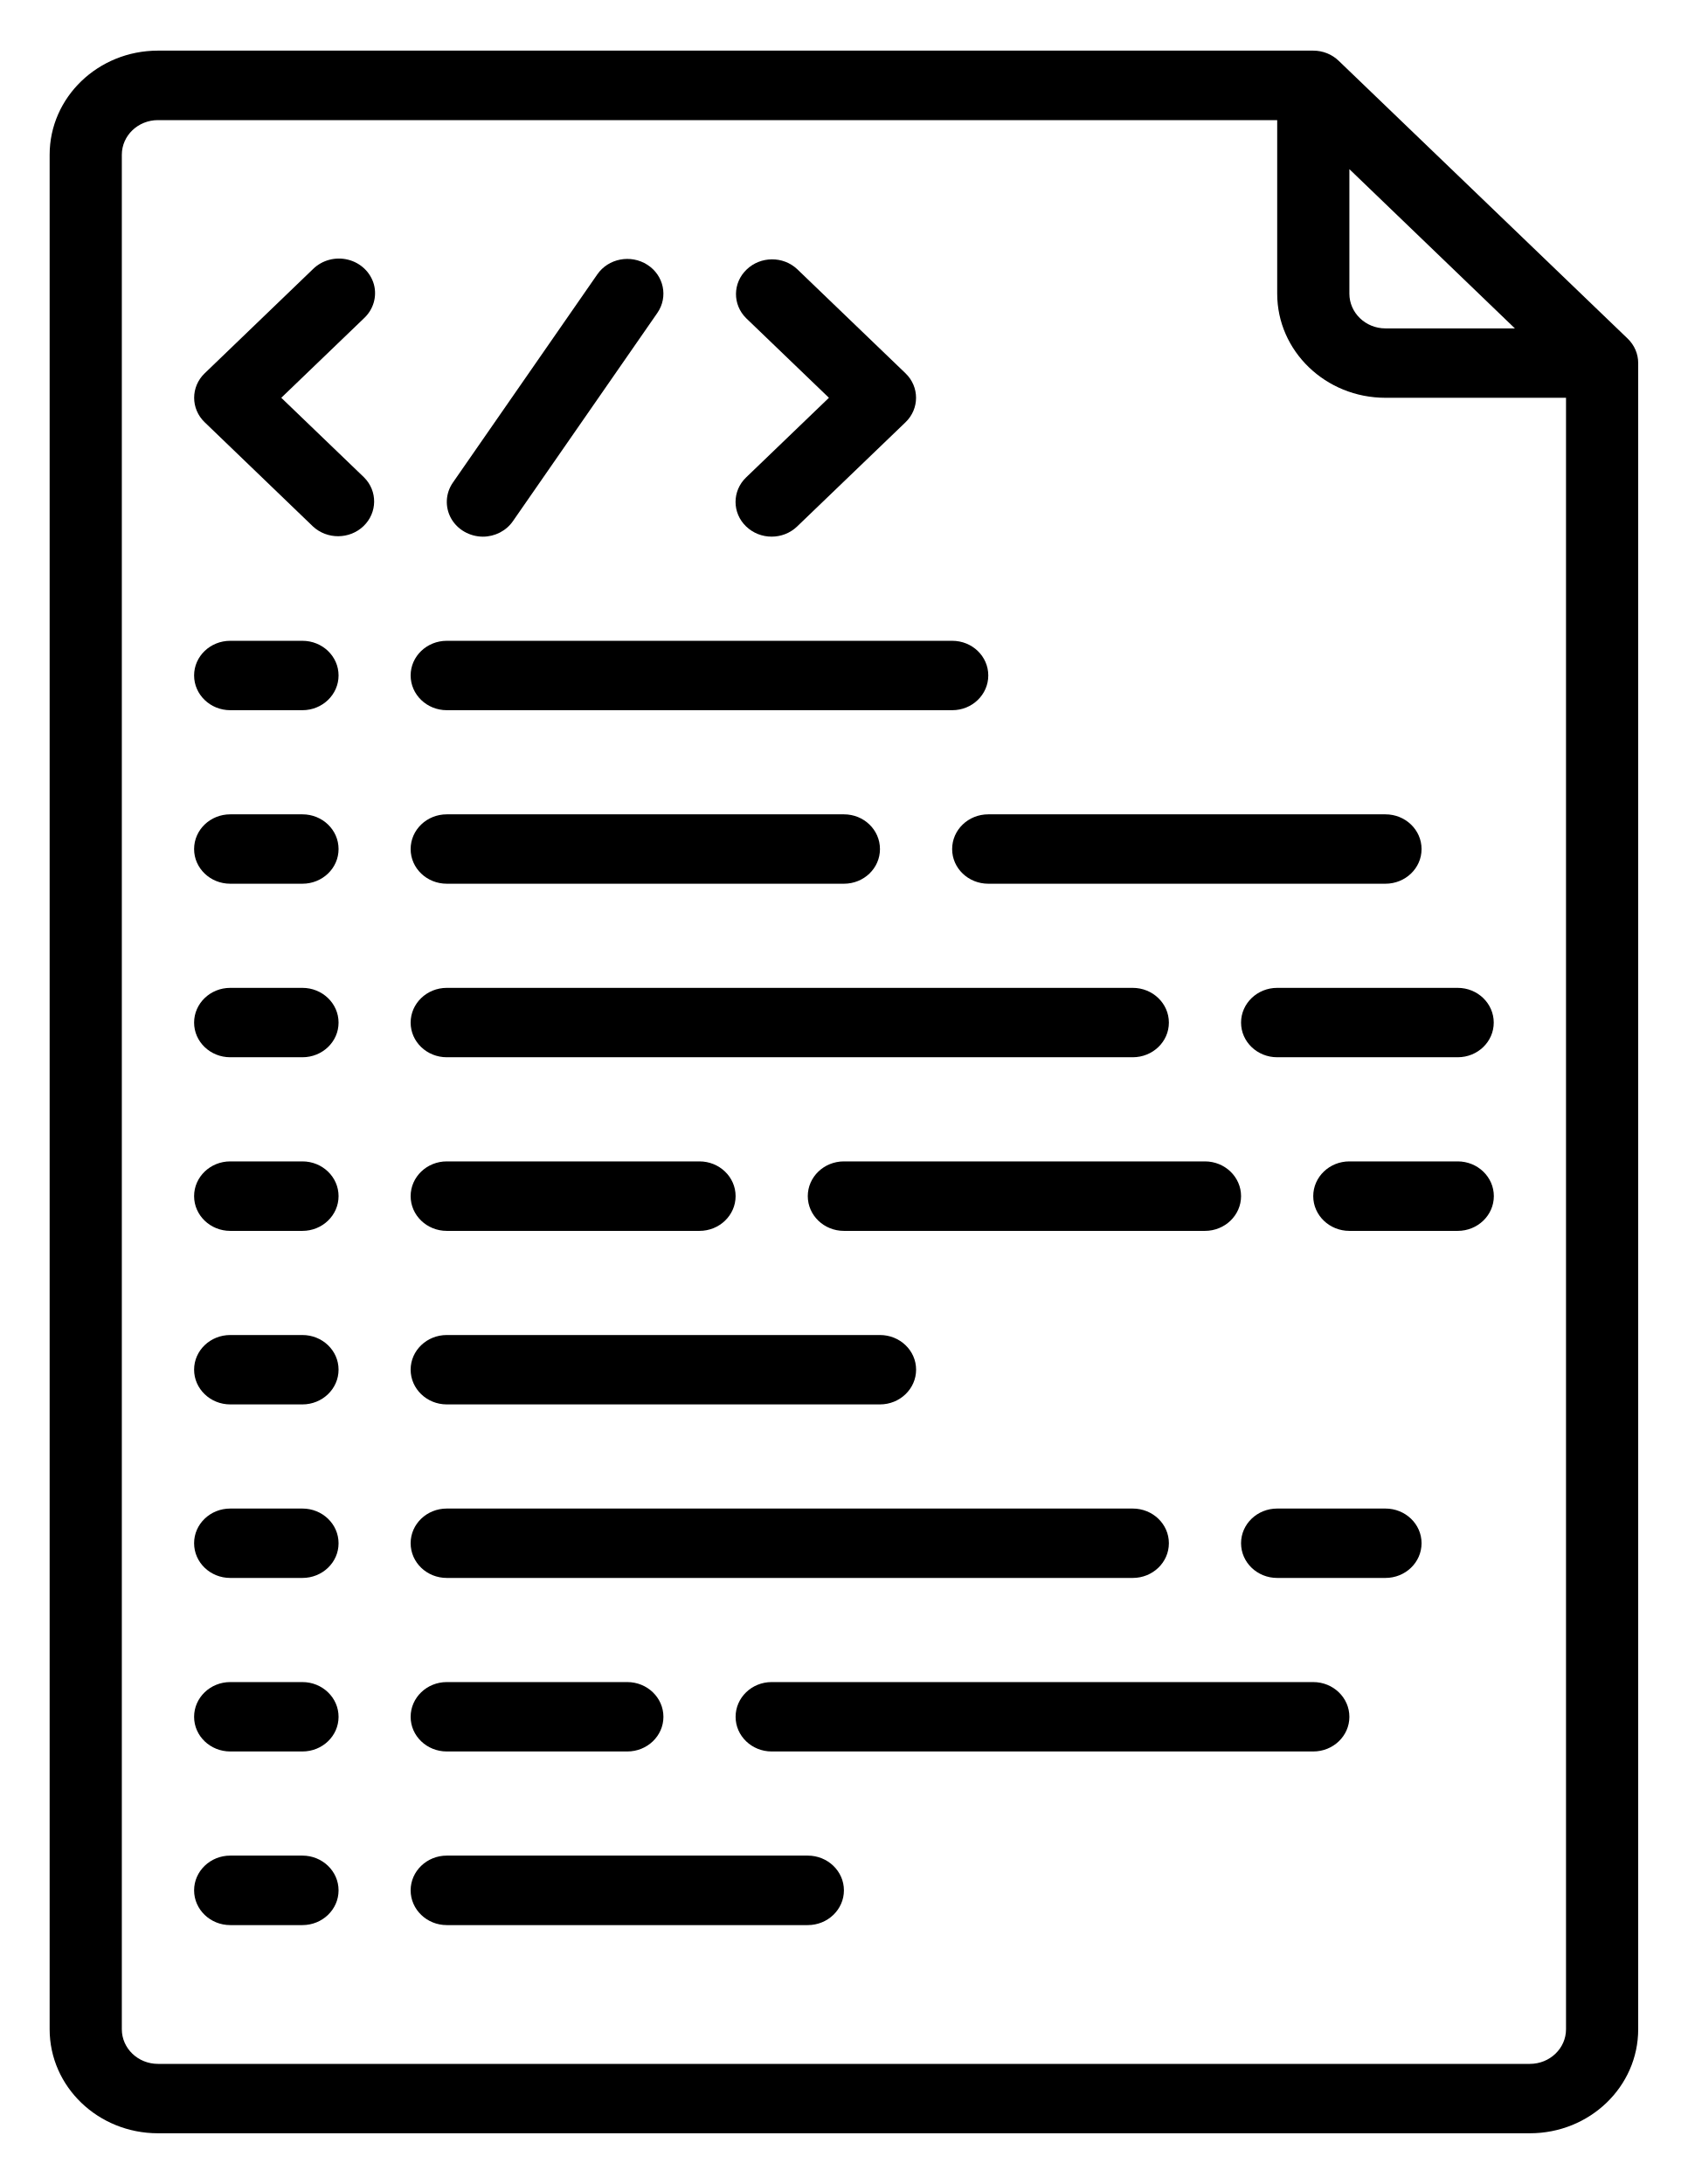
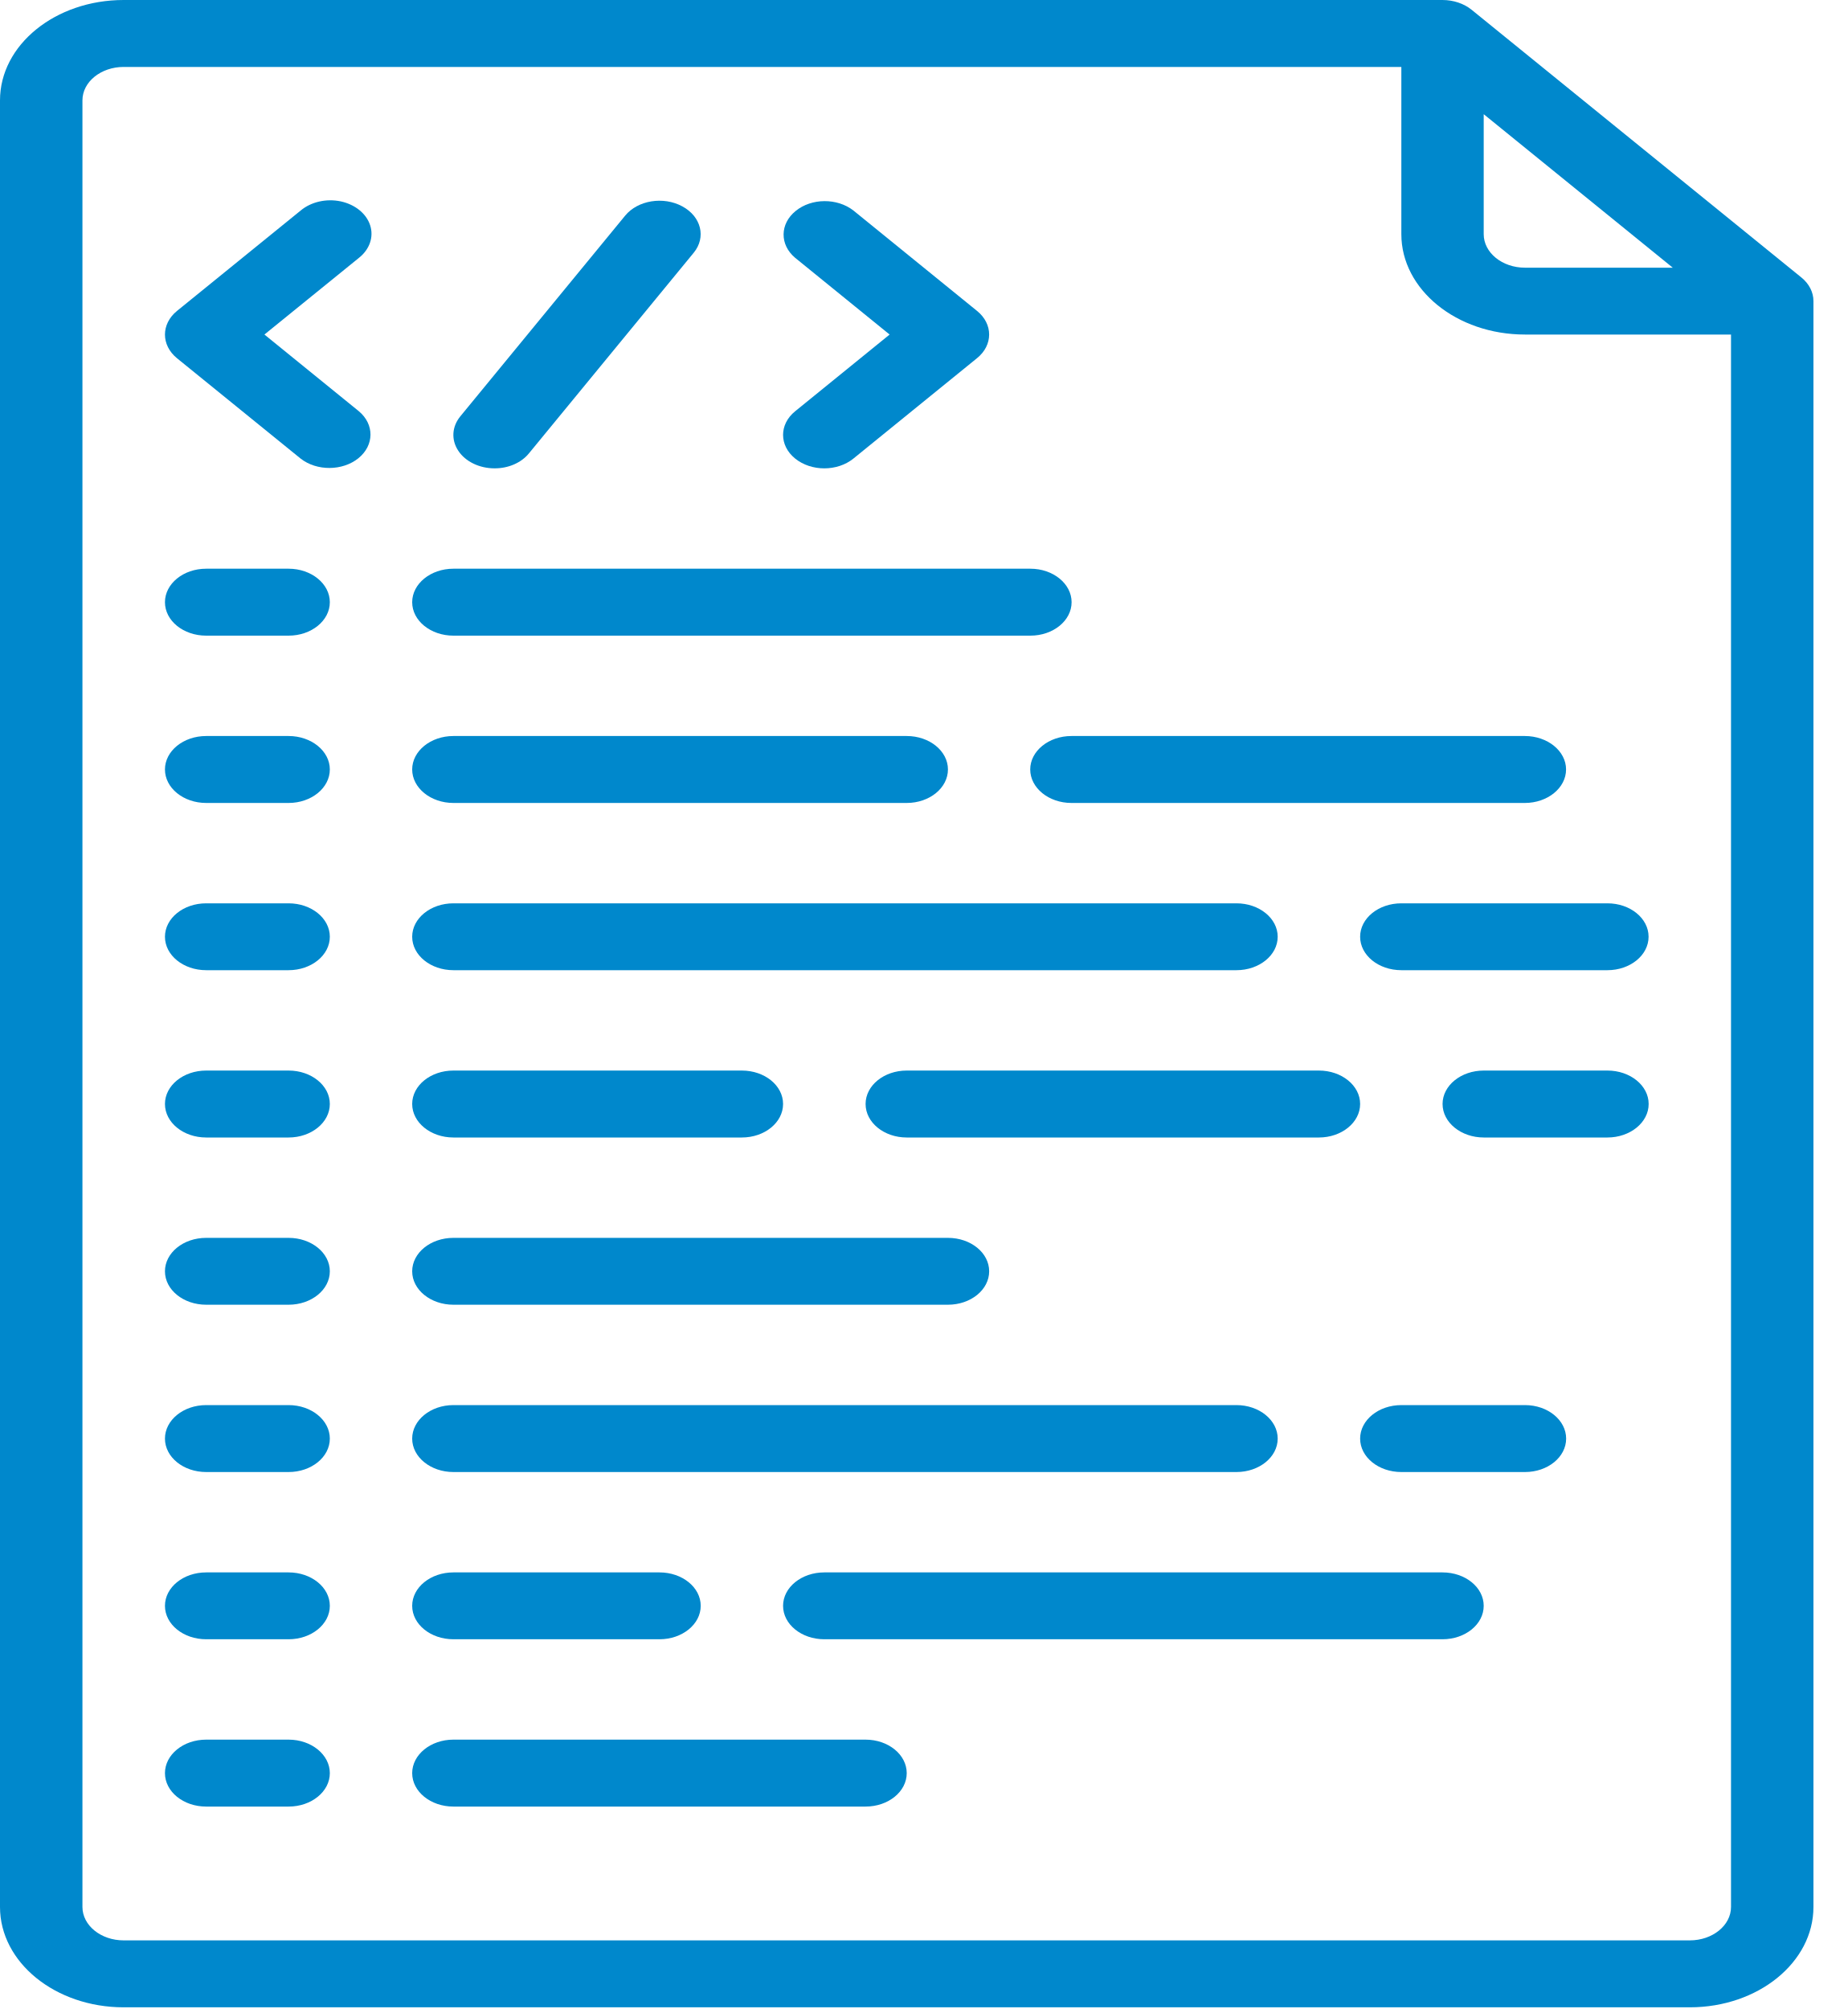
- <svg xmlns="http://www.w3.org/2000/svg" width="17" height="22" viewBox="0 0 17 22" fill="none">
-   <path d="M1.591 21.489H15.409C16.012 21.489 16.5 21.02 16.5 20.441V3.657C16.5 3.565 16.462 3.476 16.393 3.41L13.484 0.613C13.416 0.547 13.324 0.51 13.227 0.51H1.591C0.988 0.51 0.5 0.98 0.5 1.559V20.441C0.5 21.02 0.988 21.489 1.591 21.489ZM13.591 1.704L15.258 3.308H13.954C13.754 3.308 13.591 3.151 13.591 2.958V1.704ZM1.227 1.559C1.227 1.366 1.39 1.21 1.591 1.21H12.864V2.958C12.864 3.537 13.352 4.007 13.954 4.007H15.773V20.441C15.773 20.634 15.61 20.79 15.409 20.79H1.591C1.39 20.79 1.227 20.634 1.227 20.441V1.559H1.227Z" fill="black" />
-   <path d="M3.152 5.303C3.295 5.436 3.522 5.434 3.662 5.299C3.802 5.164 3.804 4.946 3.667 4.809L2.833 4.007L3.667 3.205C3.761 3.117 3.799 2.987 3.766 2.865C3.732 2.743 3.633 2.648 3.506 2.616C3.379 2.584 3.244 2.62 3.152 2.711L2.062 3.76C1.92 3.896 1.92 4.118 2.062 4.254L3.152 5.303Z" fill="black" />
-   <path d="M7.515 5.303C7.657 5.44 7.887 5.44 8.029 5.303L9.12 4.254C9.262 4.118 9.262 3.896 9.12 3.76L8.029 2.711C7.887 2.578 7.66 2.58 7.52 2.715C7.379 2.85 7.377 3.068 7.515 3.205L8.349 4.007L7.515 4.809C7.373 4.945 7.373 5.167 7.515 5.303Z" fill="black" />
-   <path d="M4.863 5.406C4.985 5.406 5.099 5.347 5.166 5.25L6.621 3.152C6.732 2.991 6.687 2.774 6.52 2.667C6.353 2.56 6.127 2.603 6.016 2.764L4.561 4.862C4.487 4.969 4.48 5.107 4.543 5.221C4.606 5.334 4.729 5.405 4.863 5.406Z" fill="black" />
-   <path d="M2.319 7.154H3.046C3.247 7.154 3.41 6.997 3.41 6.804C3.41 6.611 3.247 6.455 3.046 6.455H2.319C2.118 6.455 1.955 6.611 1.955 6.804C1.955 6.997 2.118 7.154 2.319 7.154Z" fill="black" />
-   <path d="M2.319 8.902H3.046C3.247 8.902 3.41 8.746 3.41 8.553C3.41 8.359 3.247 8.203 3.046 8.203H2.319C2.118 8.203 1.955 8.359 1.955 8.553C1.955 8.746 2.118 8.902 2.319 8.902Z" fill="black" />
-   <path d="M2.319 10.65H3.046C3.247 10.65 3.41 10.494 3.41 10.301C3.41 10.108 3.247 9.951 3.046 9.951H2.319C2.118 9.951 1.955 10.108 1.955 10.301C1.955 10.494 2.118 10.65 2.319 10.65Z" fill="black" />
-   <path d="M2.319 12.399H3.046C3.247 12.399 3.41 12.242 3.41 12.049C3.41 11.856 3.247 11.699 3.046 11.699H2.319C2.118 11.699 1.955 11.856 1.955 12.049C1.955 12.242 2.118 12.399 2.319 12.399Z" fill="black" />
-   <path d="M2.319 14.147H3.046C3.247 14.147 3.41 13.99 3.41 13.797C3.41 13.604 3.247 13.448 3.046 13.448H2.319C2.118 13.448 1.955 13.604 1.955 13.797C1.955 13.99 2.118 14.147 2.319 14.147Z" fill="black" />
-   <path d="M2.319 15.895H3.046C3.247 15.895 3.41 15.739 3.41 15.546C3.41 15.352 3.247 15.196 3.046 15.196H2.319C2.118 15.196 1.955 15.352 1.955 15.545C1.955 15.739 2.118 15.895 2.319 15.895Z" fill="black" />
-   <path d="M2.319 17.643H3.046C3.247 17.643 3.41 17.487 3.41 17.294C3.41 17.101 3.247 16.944 3.046 16.944H2.319C2.118 16.944 1.955 17.101 1.955 17.294C1.955 17.487 2.118 17.643 2.319 17.643Z" fill="black" />
-   <path d="M2.319 19.392H3.046C3.247 19.392 3.41 19.235 3.41 19.042C3.41 18.849 3.247 18.692 3.046 18.692H2.319C2.118 18.692 1.955 18.849 1.955 19.042C1.955 19.235 2.118 19.392 2.319 19.392Z" fill="black" />
-   <path d="M4.5 7.154H9.591C9.792 7.154 9.954 6.997 9.954 6.804C9.954 6.611 9.792 6.455 9.591 6.455H4.5C4.299 6.455 4.136 6.611 4.136 6.804C4.136 6.997 4.299 7.154 4.5 7.154Z" fill="black" />
-   <path d="M4.5 8.902H8.5C8.701 8.902 8.863 8.746 8.863 8.553C8.863 8.359 8.701 8.203 8.5 8.203H4.5C4.299 8.203 4.136 8.359 4.136 8.553C4.136 8.746 4.299 8.902 4.5 8.902Z" fill="black" />
-   <path d="M4.5 10.65H11.409C11.61 10.65 11.773 10.494 11.773 10.301C11.773 10.108 11.61 9.951 11.409 9.951H4.5C4.299 9.951 4.136 10.108 4.136 10.301C4.136 10.494 4.299 10.65 4.5 10.65Z" fill="black" />
-   <path d="M9.59 8.553C9.59 8.746 9.753 8.902 9.954 8.902H13.954C14.155 8.902 14.318 8.746 14.318 8.553C14.318 8.359 14.155 8.203 13.954 8.203H9.954C9.753 8.203 9.59 8.359 9.59 8.553Z" fill="black" />
-   <path d="M12.5 10.301C12.5 10.494 12.663 10.65 12.864 10.65H14.682C14.883 10.65 15.045 10.494 15.045 10.301C15.045 10.108 14.883 9.951 14.682 9.951H12.864C12.663 9.951 12.5 10.108 12.5 10.301Z" fill="black" />
-   <path d="M4.5 12.399H7.045C7.246 12.399 7.409 12.242 7.409 12.049C7.409 11.856 7.246 11.699 7.045 11.699H4.5C4.299 11.699 4.136 11.856 4.136 12.049C4.136 12.242 4.299 12.399 4.5 12.399Z" fill="black" />
-   <path d="M4.5 14.147H8.863C9.064 14.147 9.227 13.99 9.227 13.797C9.227 13.604 9.064 13.448 8.863 13.448H4.5C4.299 13.448 4.136 13.604 4.136 13.797C4.136 13.99 4.299 14.147 4.5 14.147Z" fill="black" />
-   <path d="M4.5 15.895H11.409C11.61 15.895 11.773 15.739 11.773 15.545C11.773 15.352 11.61 15.196 11.409 15.196H4.5C4.299 15.196 4.136 15.352 4.136 15.545C4.136 15.739 4.299 15.895 4.5 15.895Z" fill="black" />
-   <path d="M4.5 17.643H6.318C6.519 17.643 6.682 17.487 6.682 17.294C6.682 17.101 6.519 16.944 6.318 16.944H4.5C4.299 16.944 4.136 17.101 4.136 17.294C4.136 17.487 4.299 17.643 4.5 17.643Z" fill="black" />
-   <path d="M4.5 19.392H8.136C8.337 19.392 8.5 19.235 8.5 19.042C8.5 18.849 8.337 18.692 8.136 18.692H4.5C4.299 18.692 4.136 18.849 4.136 19.042C4.136 19.235 4.299 19.392 4.5 19.392Z" fill="black" />
-   <path d="M12.136 11.699H8.5C8.299 11.699 8.136 11.856 8.136 12.049C8.136 12.242 8.299 12.399 8.5 12.399H12.136C12.337 12.399 12.5 12.242 12.5 12.049C12.5 11.856 12.337 11.699 12.136 11.699Z" fill="black" />
-   <path d="M14.682 11.699H13.591C13.39 11.699 13.227 11.856 13.227 12.049C13.227 12.242 13.39 12.399 13.591 12.399H14.682C14.883 12.399 15.046 12.242 15.046 12.049C15.046 11.856 14.883 11.699 14.682 11.699Z" fill="black" />
-   <path d="M13.954 15.196H12.864C12.663 15.196 12.5 15.352 12.5 15.545C12.5 15.739 12.663 15.895 12.864 15.895H13.954C14.155 15.895 14.318 15.739 14.318 15.545C14.318 15.352 14.155 15.196 13.954 15.196Z" fill="black" />
-   <path d="M13.227 16.944H7.772C7.571 16.944 7.409 17.101 7.409 17.294C7.409 17.487 7.572 17.643 7.772 17.643H13.227C13.428 17.643 13.591 17.487 13.591 17.294C13.591 17.101 13.428 16.944 13.227 16.944Z" fill="black" />
+ <svg xmlns="http://www.w3.org/2000/svg" width="23" height="25" viewBox="0 0 23 25" fill="none">
+   <path d="M1.539 24.979H21.031C21.881 24.979 22.57 24.42 22.57 23.73V3.747C22.57 3.636 22.516 3.531 22.42 3.453L18.316 0.122C18.22 0.044 18.089 0 17.953 0H1.539C0.689 0 0 0.559 0 1.249V23.73C0 24.42 0.689 24.979 1.539 24.979ZM18.466 1.421L20.819 3.331H18.979C18.696 3.331 18.466 3.144 18.466 2.914V1.421ZM1.026 1.249C1.026 1.019 1.256 0.833 1.539 0.833H17.441V2.914C17.441 3.604 18.13 4.163 18.979 4.163H21.544V23.73C21.544 23.96 21.314 24.146 21.031 24.146H1.539C1.256 24.146 1.026 23.96 1.026 23.73V1.249H1.026Z" fill="#0088CC" />
+   <path d="M3.742 5.707C3.943 5.864 4.263 5.862 4.461 5.702C4.659 5.541 4.661 5.281 4.467 5.118L3.291 4.163L4.467 3.209C4.6 3.104 4.654 2.949 4.607 2.804C4.56 2.658 4.42 2.545 4.241 2.506C4.061 2.468 3.871 2.512 3.742 2.62L2.203 3.869C2.003 4.032 2.003 4.295 2.203 4.458L3.742 5.707Z" fill="#0088CC" />
+   <path d="M9.896 5.706C10.097 5.869 10.421 5.869 10.622 5.706L12.16 4.457C12.361 4.295 12.361 4.031 12.16 3.869L10.622 2.62C10.42 2.462 10.1 2.464 9.903 2.625C9.705 2.785 9.702 3.045 9.896 3.208L11.072 4.163L9.896 5.118C9.696 5.28 9.696 5.544 9.896 5.706Z" fill="#0088CC" />
+   <path d="M6.155 5.828C6.327 5.829 6.487 5.759 6.582 5.643L8.634 3.145C8.791 2.954 8.728 2.695 8.492 2.568C8.256 2.44 7.938 2.492 7.781 2.683L5.729 5.181C5.624 5.309 5.614 5.473 5.703 5.608C5.792 5.744 5.966 5.828 6.155 5.828Z" fill="#0088CC" />
+   <path d="M2.566 7.91H3.592C3.875 7.91 4.105 7.724 4.105 7.494C4.105 7.264 3.875 7.077 3.592 7.077H2.566C2.282 7.077 2.053 7.264 2.053 7.494C2.053 7.724 2.282 7.91 2.566 7.91Z" fill="#0088CC" />
+   <path d="M2.566 9.992H3.592C3.875 9.992 4.105 9.805 4.105 9.575C4.105 9.346 3.875 9.159 3.592 9.159H2.566C2.282 9.159 2.053 9.346 2.053 9.575C2.053 9.805 2.282 9.992 2.566 9.992Z" fill="#0088CC" />
+   <path d="M2.566 12.073H3.592C3.875 12.073 4.105 11.887 4.105 11.657C4.105 11.427 3.875 11.241 3.592 11.241H2.566C2.282 11.241 2.053 11.427 2.053 11.657C2.053 11.887 2.282 12.073 2.566 12.073Z" fill="#0088CC" />
+   <path d="M2.566 14.155H3.592C3.875 14.155 4.105 13.968 4.105 13.738C4.105 13.508 3.875 13.322 3.592 13.322H2.566C2.282 13.322 2.053 13.508 2.053 13.738C2.053 13.968 2.282 14.155 2.566 14.155Z" fill="#0088CC" />
+   <path d="M2.566 16.236H3.592C3.875 16.236 4.105 16.05 4.105 15.82C4.105 15.59 3.875 15.404 3.592 15.404H2.566C2.282 15.404 2.053 15.59 2.053 15.82C2.053 16.05 2.282 16.236 2.566 16.236Z" fill="#0088CC" />
+   <path d="M2.566 18.318H3.592C3.875 18.318 4.105 18.132 4.105 17.902C4.105 17.672 3.875 17.485 3.592 17.485H2.566C2.282 17.485 2.053 17.672 2.053 17.902C2.053 18.132 2.282 18.318 2.566 18.318Z" fill="#0088CC" />
+   <path d="M2.566 20.399H3.592C3.875 20.399 4.105 20.213 4.105 19.983C4.105 19.753 3.875 19.567 3.592 19.567H2.566C2.282 19.567 2.053 19.753 2.053 19.983C2.053 20.213 2.282 20.399 2.566 20.399Z" fill="#0088CC" />
+   <path d="M2.566 22.481H3.592C3.875 22.481 4.105 22.295 4.105 22.065C4.105 21.835 3.875 21.648 3.592 21.648H2.566C2.282 21.648 2.053 21.835 2.053 22.065C2.053 22.295 2.282 22.481 2.566 22.481Z" fill="#0088CC" />
+   <path d="M5.643 7.91H12.824C13.107 7.91 13.337 7.724 13.337 7.494C13.337 7.264 13.107 7.077 12.824 7.077H5.643C5.36 7.077 5.13 7.264 5.13 7.494C5.13 7.724 5.36 7.91 5.643 7.91Z" fill="#0088CC" />
+   <path d="M5.643 9.992H11.285C11.569 9.992 11.798 9.805 11.798 9.575C11.798 9.346 11.569 9.159 11.285 9.159H5.643C5.36 9.159 5.13 9.346 5.13 9.575C5.13 9.805 5.36 9.992 5.643 9.992Z" fill="#0088CC" />
+   <path d="M5.643 12.073H15.389C15.672 12.073 15.902 11.887 15.902 11.657C15.902 11.427 15.672 11.241 15.389 11.241H5.643C5.36 11.241 5.13 11.427 5.13 11.657C5.13 11.887 5.36 12.073 5.643 12.073Z" fill="#0088CC" />
+   <path d="M12.822 9.575C12.822 9.805 13.052 9.992 13.335 9.992H18.978C19.261 9.992 19.491 9.805 19.491 9.575C19.491 9.346 19.261 9.159 18.978 9.159H13.335C13.052 9.159 12.822 9.346 12.822 9.575Z" fill="#0088CC" />
+   <path d="M16.928 11.657C16.928 11.887 17.157 12.073 17.441 12.073H20.006C20.289 12.073 20.518 11.887 20.518 11.657C20.518 11.427 20.289 11.241 20.006 11.241H17.441C17.157 11.241 16.928 11.427 16.928 11.657Z" fill="#0088CC" />
+   <path d="M5.643 14.155H9.233C9.517 14.155 9.746 13.968 9.746 13.738C9.746 13.508 9.517 13.322 9.233 13.322H5.643C5.36 13.322 5.13 13.508 5.13 13.738C5.13 13.968 5.36 14.155 5.643 14.155Z" fill="#0088CC" />
+   <path d="M5.643 16.236H11.798C12.082 16.236 12.311 16.05 12.311 15.82C12.311 15.59 12.082 15.404 11.798 15.404H5.643C5.36 15.404 5.13 15.59 5.13 15.82C5.13 16.05 5.36 16.236 5.643 16.236Z" fill="#0088CC" />
+   <path d="M5.643 18.318H15.389C15.672 18.318 15.902 18.132 15.902 17.902C15.902 17.672 15.672 17.485 15.389 17.485H5.643C5.36 17.485 5.13 17.672 5.13 17.902C5.13 18.132 5.36 18.318 5.643 18.318Z" fill="#0088CC" />
+   <path d="M5.643 20.399H8.208C8.491 20.399 8.721 20.213 8.721 19.983C8.721 19.753 8.491 19.567 8.208 19.567H5.643C5.36 19.567 5.13 19.753 5.13 19.983C5.13 20.213 5.36 20.399 5.643 20.399Z" fill="#0088CC" />
+   <path d="M5.643 22.481H10.772C11.056 22.481 11.285 22.295 11.285 22.065C11.285 21.835 11.056 21.648 10.772 21.648H5.643C5.36 21.648 5.13 21.835 5.13 22.065C5.13 22.295 5.36 22.481 5.643 22.481Z" fill="#0088CC" />
+   <path d="M16.415 13.322H11.285C11.002 13.322 10.773 13.508 10.773 13.738C10.773 13.968 11.002 14.155 11.285 14.155H16.415C16.698 14.155 16.928 13.968 16.928 13.738C16.928 13.508 16.698 13.322 16.415 13.322Z" fill="#0088CC" />
+   <path d="M20.006 13.322H18.467C18.184 13.322 17.954 13.508 17.954 13.738C17.954 13.968 18.184 14.155 18.467 14.155H20.006C20.289 14.155 20.519 13.968 20.519 13.738C20.519 13.508 20.289 13.322 20.006 13.322Z" fill="#0088CC" />
+   <path d="M18.98 17.485H17.441C17.157 17.485 16.928 17.672 16.928 17.902C16.928 18.132 17.157 18.318 17.441 18.318H18.98C19.263 18.318 19.492 18.132 19.492 17.902C19.492 17.672 19.263 17.485 18.98 17.485Z" fill="#0088CC" />
+   <path d="M17.953 19.567H10.259C9.976 19.567 9.746 19.753 9.746 19.983C9.746 20.213 9.976 20.399 10.259 20.399H17.953C18.237 20.399 18.466 20.213 18.466 19.983C18.466 19.753 18.237 19.567 17.953 19.567Z" fill="#0088CC" />
</svg>
